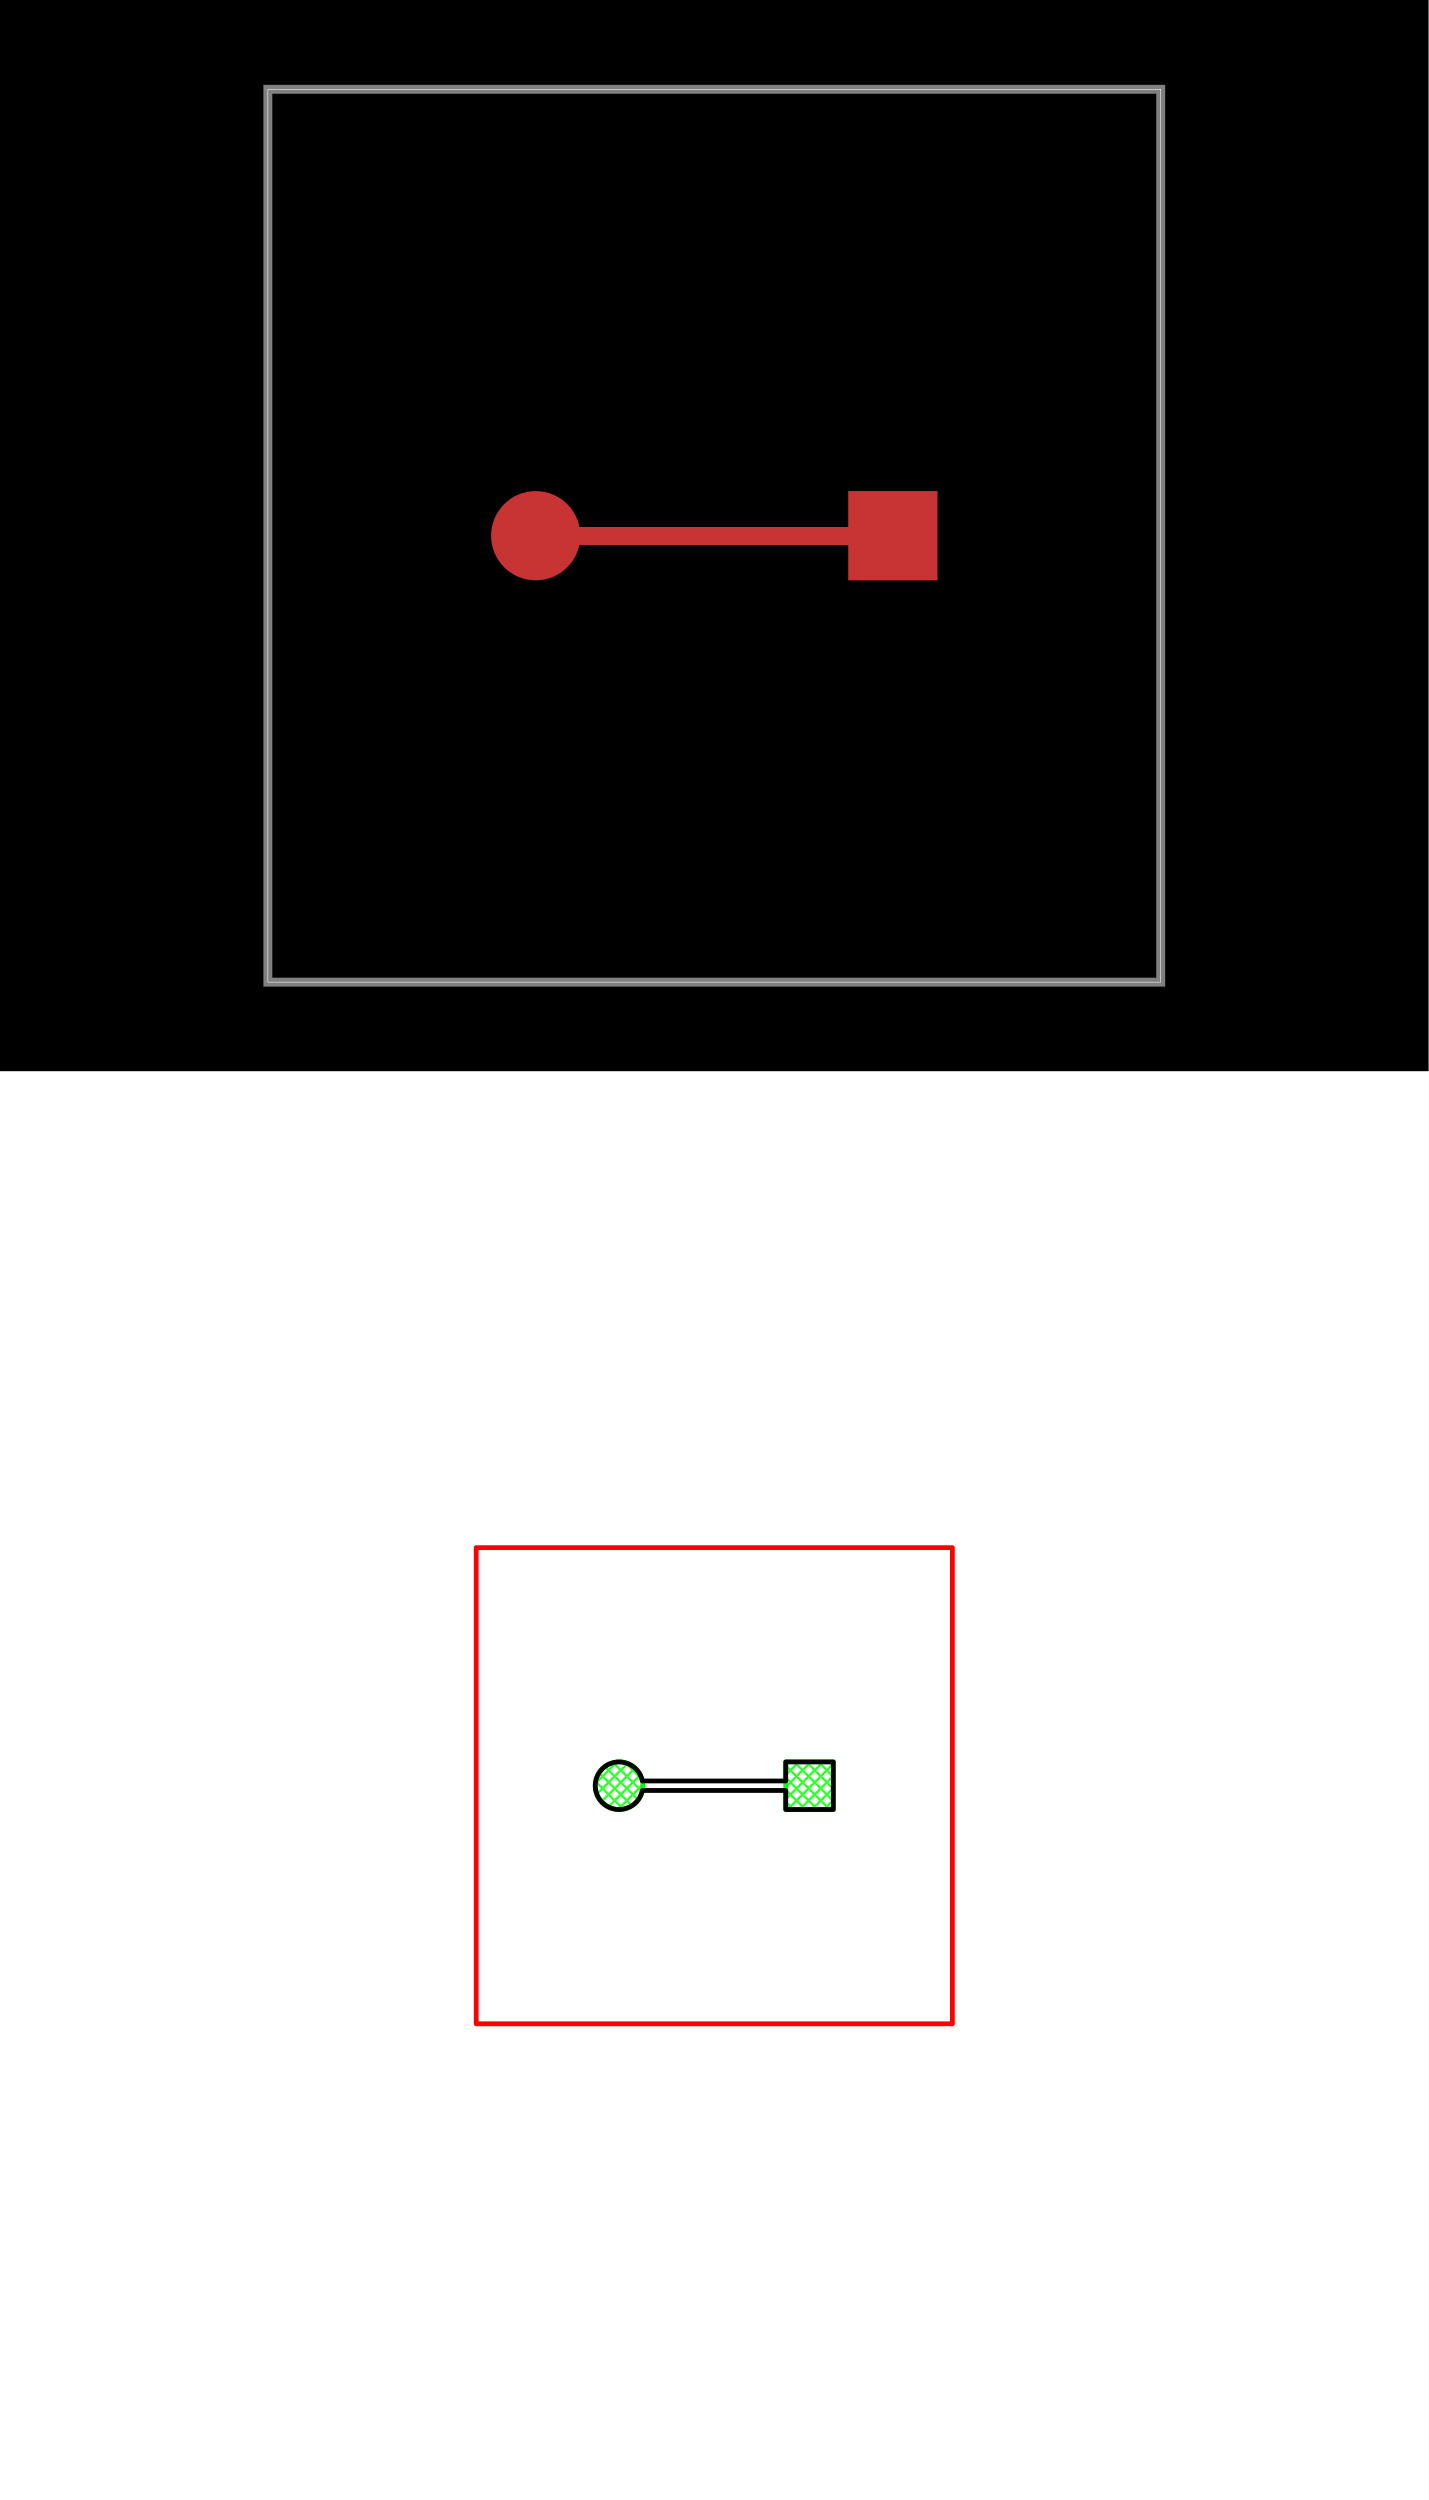
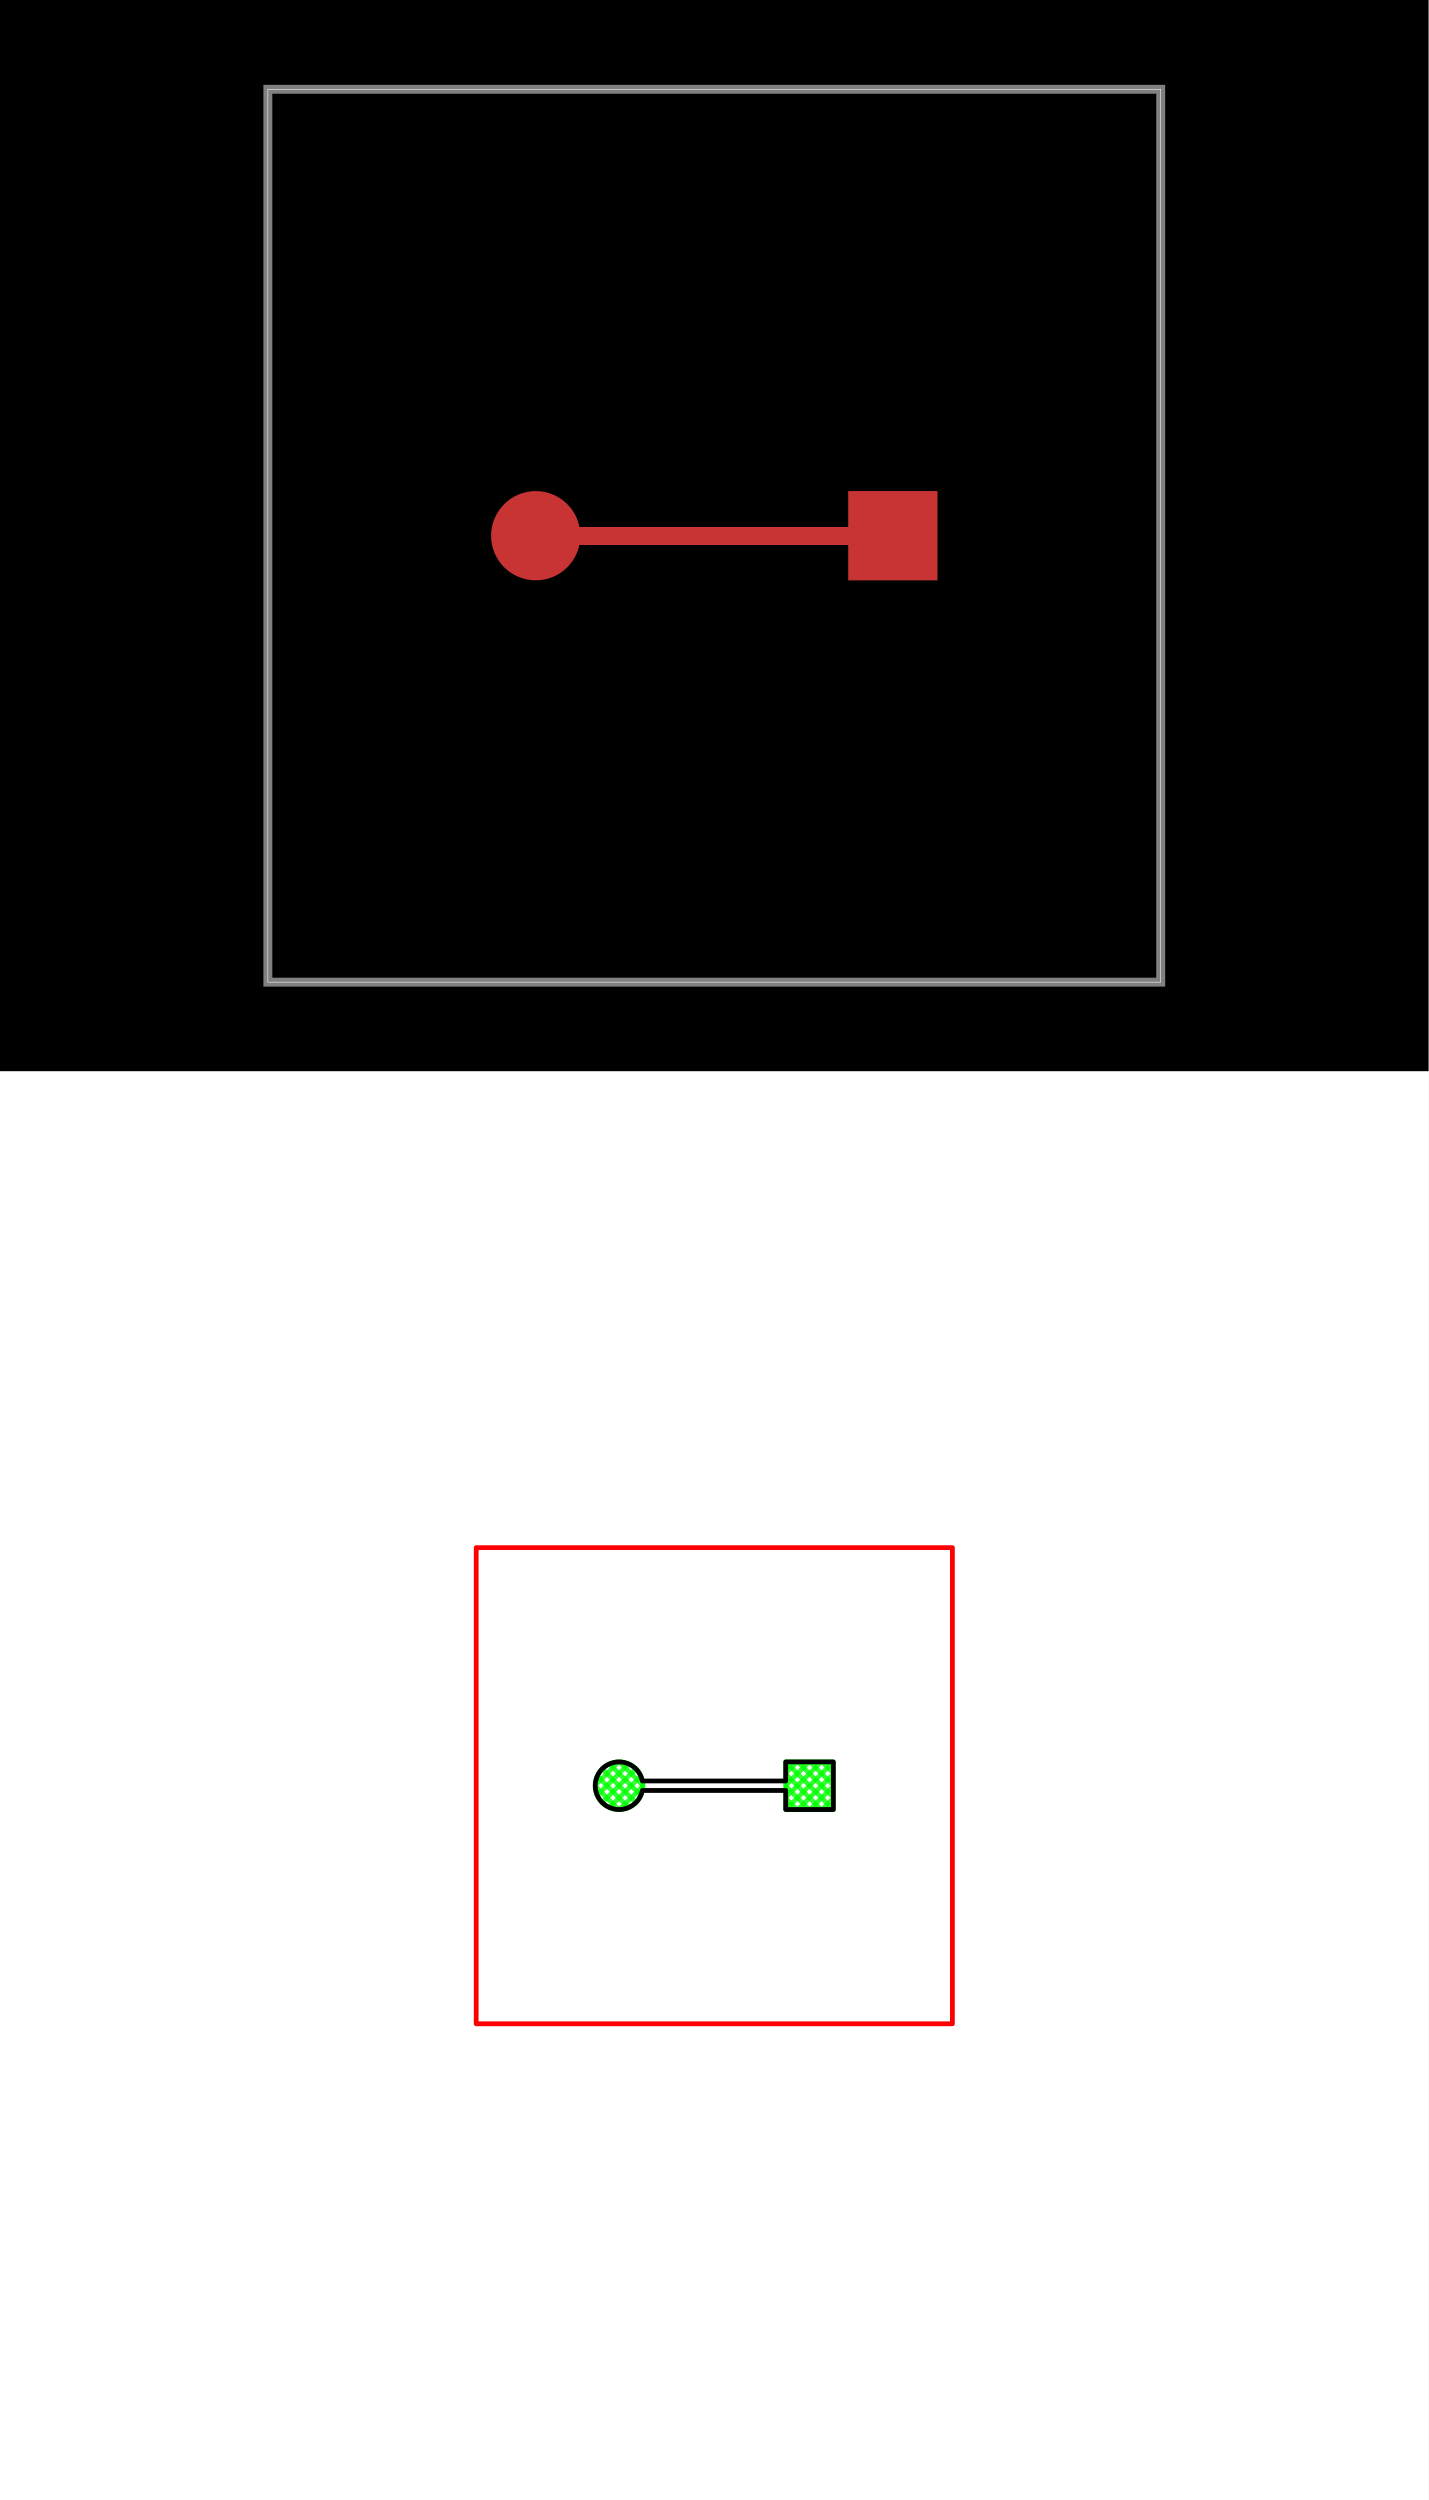
<svg xmlns="http://www.w3.org/2000/svg" width="800" height="1400" viewBox="0 0 800 1400">
  <g transform="translate(0, 0)">
    <style />
    <rect class="boundary" x="0" y="0" fill="#000" width="800" height="600" data-type="pcb_background" data-pcb-layer="global" />
    <rect class="pcb-boundary" fill="none" stroke="#fff" stroke-width="0.3" x="150" y="50" width="500" height="500" data-type="pcb_boundary" data-pcb-layer="global" />
    <path class="pcb-board" d="M 150 550 L 650 550 L 650 50 L 150 50 Z" fill="none" stroke="rgba(255, 255, 255, 0.5)" stroke-width="5" data-type="pcb_board" data-pcb-layer="board" />
    <circle class="pcb-pad" fill="rgb(200, 52, 52)" cx="300" cy="300" r="25" data-type="pcb_smtpad" data-pcb-layer="top" />
    <rect class="pcb-pad" fill="rgb(200, 52, 52)" x="475" y="275" width="50" height="50" data-type="pcb_smtpad" data-pcb-layer="top" />
    <path class="pcb-trace" stroke="rgb(200, 52, 52)" fill="none" d="M 300 300 L 500 300" stroke-width="10" stroke-linecap="round" stroke-linejoin="round" shape-rendering="crispEdges" data-type="pcb_trace" data-pcb-layer="top" />
  </g>
  <g transform="translate(0, 600) scale(26.66667, 26.66667) translate(12.4, 14.4)">
-     <defs>
-       <pattern id="hatch-0.1800-45-true-_2300FF00-0.1000-0.80__stack1" patternUnits="userSpaceOnUse" width="0.18" height="0.18" patternTransform="rotate(45)">
-         <path d="M -0.18 0 L 0.18 0 M 0 -0.18 L 0 0.18" stroke="#00FF00" stroke-width="0.1" stroke-opacity="0.8" />
-       </pattern>
-     </defs>
    <rect x="-12.4" y="-14.4" width="30" height="30" fill="white" />
    <g transform="matrix(1 0 0 -1 0 1.2)">
      <g transform="matrix(1,0,0,1,0,0)">
-         <path d="M 1.1 0.6 L 1.098 0.649 L 1.09 0.698 L 1.078 0.745 L 1.062 0.791 L 1.041 0.836 L 1.016 0.878 L 0.987 0.917 L 0.954 0.954 L 0.917 0.987 L 0.878 1.016 L 0.836 1.041 L 0.791 1.062 L 0.745 1.078 L 0.698 1.09 L 0.649 1.098 L 0.6 1.1 L 0.551 1.098 L 0.502 1.09 L 0.455 1.078 L 0.409 1.062 L 0.364 1.041 L 0.322 1.016 L 0.283 0.987 L 0.246 0.954 L 0.213 0.917 L 0.184 0.878 L 0.159 0.836 L 0.138 0.791 L 0.122 0.745 L 0.11 0.698 L 0.102 0.649 L 0.1 0.6 L 0.102 0.551 L 0.11 0.502 L 0.122 0.455 L 0.138 0.409 L 0.159 0.364 L 0.184 0.322 L 0.213 0.283 L 0.246 0.246 L 0.283 0.213 L 0.322 0.184 L 0.364 0.159 L 0.409 0.138 L 0.455 0.122 L 0.502 0.11 L 0.551 0.102 L 0.6 0.1 L 0.649 0.102 L 0.698 0.11 L 0.745 0.122 L 0.791 0.138 L 0.836 0.159 L 0.878 0.184 L 0.917 0.213 L 0.954 0.246 L 0.987 0.283 L 1.016 0.322 L 1.041 0.364 L 1.062 0.409 L 1.078 0.455 L 1.09 0.502 L 1.098 0.551 L 1.1 0.6 L 1.1 0.6 Z" fill="url(#hatch-0.1800-45-true-_2300FF00-0.1000-0.80__stack1)" fill-rule="nonzero" stroke="none" />
+         <clipPath id="clip-1769556853031-7vnn84n3v__stack1">
+           <path d="M 1.1 0.6 L 1.098 0.649 L 1.09 0.698 L 1.078 0.745 L 1.062 0.791 L 1.041 0.836 L 1.016 0.878 L 0.987 0.917 L 0.954 0.954 L 0.917 0.987 L 0.878 1.016 L 0.836 1.041 L 0.791 1.062 L 0.745 1.078 L 0.698 1.09 L 0.649 1.098 L 0.6 1.1 L 0.551 1.098 L 0.502 1.09 L 0.455 1.078 L 0.409 1.062 L 0.364 1.041 L 0.322 1.016 L 0.283 0.987 L 0.246 0.954 L 0.213 0.917 L 0.184 0.878 L 0.159 0.836 L 0.138 0.791 L 0.122 0.745 L 0.11 0.698 L 0.102 0.649 L 0.1 0.6 L 0.102 0.551 L 0.11 0.502 L 0.122 0.455 L 0.138 0.409 L 0.159 0.364 L 0.184 0.322 L 0.213 0.283 L 0.246 0.246 L 0.283 0.213 L 0.322 0.184 L 0.364 0.159 L 0.409 0.138 L 0.455 0.122 L 0.502 0.11 L 0.551 0.102 L 0.6 0.1 L 0.649 0.102 L 0.698 0.11 L 0.745 0.122 L 0.791 0.138 L 0.836 0.159 L 0.878 0.184 L 0.917 0.213 L 0.954 0.246 L 0.987 0.283 L 1.016 0.322 L 1.041 0.364 L 1.062 0.409 L 1.078 0.455 L 1.09 0.502 L 1.098 0.551 L 1.1 0.6 L 1.1 0.6 Z" />
+         </clipPath>
+         <g clip-path="url(#clip-1769556853031-7vnn84n3v__stack1)">
+           <line x1="0.864" y1="0.1" x2="1.1" y2="0.336" stroke="#00FF00" stroke-width="0.1" stroke-opacity="0.8" />
+           <line x1="0.609" y1="0.1" x2="1.1" y2="0.591" stroke="#00FF00" stroke-width="0.1" stroke-opacity="0.8" />
+           <line x1="0.355" y1="0.1" x2="1.1" y2="0.845" stroke="#00FF00" stroke-width="0.1" stroke-opacity="0.8" />
+           <line x1="0.1" y1="0.1" x2="1.1" y2="1.1" stroke="#00FF00" stroke-width="0.1" stroke-opacity="0.8" />
+           <line x1="0.1" y1="0.355" x2="0.845" y2="1.1" stroke="#00FF00" stroke-width="0.1" stroke-opacity="0.8" />
+           <line x1="0.1" y1="0.609" x2="0.591" y2="1.1" stroke="#00FF00" stroke-width="0.1" stroke-opacity="0.8" />
+           <line x1="0.1" y1="0.864" x2="0.336" y2="1.1" stroke="#00FF00" stroke-width="0.1" stroke-opacity="0.8" />
+           <line x1="1.1" y1="0.864" x2="0.864" y2="1.1" stroke="#00FF00" stroke-width="0.1" stroke-opacity="0.8" />
+           <line x1="1.1" y1="0.609" x2="0.609" y2="1.1" stroke="#00FF00" stroke-width="0.1" stroke-opacity="0.8" />
+           <line x1="1.1" y1="0.355" x2="0.355" y2="1.1" stroke="#00FF00" stroke-width="0.1" stroke-opacity="0.8" />
+           <line x1="1.1" y1="0.1" x2="0.1" y2="1.1" stroke="#00FF00" stroke-width="0.1" stroke-opacity="0.8" />
+           <line x1="0.845" y1="0.1" x2="0.1" y2="0.845" stroke="#00FF00" stroke-width="0.1" stroke-opacity="0.8" />
+           <line x1="0.591" y1="0.1" x2="0.1" y2="0.591" stroke="#00FF00" stroke-width="0.1" stroke-opacity="0.8" />
+           <line x1="0.336" y1="0.1" x2="0.1" y2="0.336" stroke="#00FF00" stroke-width="0.1" stroke-opacity="0.8" />
+         </g>
        <path d="M 1.1 0.6 L 1.098 0.649 L 1.09 0.698 L 1.078 0.745 L 1.062 0.791 L 1.041 0.836 L 1.016 0.878 L 0.987 0.917 L 0.954 0.954 L 0.917 0.987 L 0.878 1.016 L 0.836 1.041 L 0.791 1.062 L 0.745 1.078 L 0.698 1.09 L 0.649 1.098 L 0.6 1.1 L 0.551 1.098 L 0.502 1.09 L 0.455 1.078 L 0.409 1.062 L 0.364 1.041 L 0.322 1.016 L 0.283 0.987 L 0.246 0.954 L 0.213 0.917 L 0.184 0.878 L 0.159 0.836 L 0.138 0.791 L 0.122 0.745 L 0.11 0.698 L 0.102 0.649 L 0.1 0.6 L 0.102 0.551 L 0.11 0.502 L 0.122 0.455 L 0.138 0.409 L 0.159 0.364 L 0.184 0.322 L 0.213 0.283 L 0.246 0.246 L 0.283 0.213 L 0.322 0.184 L 0.364 0.159 L 0.409 0.138 L 0.455 0.122 L 0.502 0.11 L 0.551 0.102 L 0.6 0.1 L 0.649 0.102 L 0.698 0.11 L 0.745 0.122 L 0.791 0.138 L 0.836 0.159 L 0.878 0.184 L 0.917 0.213 L 0.954 0.246 L 0.987 0.283 L 1.016 0.322 L 1.041 0.364 L 1.062 0.409 L 1.078 0.455 L 1.09 0.502 L 1.098 0.551 L 1.1 0.6 L 1.1 0.6 Z" fill="none" stroke="#00FF00" stroke-width="0.1" stroke-linecap="round" stroke-linejoin="round" />
      </g>
      <g transform="matrix(1,0,0,1,0,0)">
-         <path d="M 4.1 0.1 L 5.1 0.1 L 5.1 1.1 L 4.1 1.1 L 4.1 0.1 L 4.1 0.1 Z" fill="url(#hatch-0.1800-45-true-_2300FF00-0.1000-0.80__stack1)" fill-rule="nonzero" stroke="none" />
+         <clipPath id="clip-1769556853031-rm8075uw6__stack1">
+           <path d="M 4.1 0.1 L 5.1 0.1 L 5.1 1.1 L 4.1 1.1 L 4.1 0.1 L 4.1 0.1 Z" />
+         </clipPath>
+         <g clip-path="url(#clip-1769556853031-rm8075uw6__stack1)">
+           <line x1="4.864" y1="0.1" x2="5.1" y2="0.336" stroke="#00FF00" stroke-width="0.1" stroke-opacity="0.8" />
+           <line x1="4.609" y1="0.1" x2="5.1" y2="0.591" stroke="#00FF00" stroke-width="0.1" stroke-opacity="0.8" />
+           <line x1="4.355" y1="0.1" x2="5.1" y2="0.845" stroke="#00FF00" stroke-width="0.1" stroke-opacity="0.8" />
+           <line x1="4.1" y1="0.1" x2="5.1" y2="1.1" stroke="#00FF00" stroke-width="0.1" stroke-opacity="0.8" />
+           <line x1="4.1" y1="0.355" x2="4.845" y2="1.1" stroke="#00FF00" stroke-width="0.1" stroke-opacity="0.8" />
+           <line x1="4.1" y1="0.609" x2="4.591" y2="1.1" stroke="#00FF00" stroke-width="0.1" stroke-opacity="0.8" />
+           <line x1="4.1" y1="0.864" x2="4.336" y2="1.1" stroke="#00FF00" stroke-width="0.1" stroke-opacity="0.8" />
+           <line x1="5.1" y1="0.864" x2="4.864" y2="1.1" stroke="#00FF00" stroke-width="0.1" stroke-opacity="0.8" />
+           <line x1="5.1" y1="0.609" x2="4.609" y2="1.1" stroke="#00FF00" stroke-width="0.1" stroke-opacity="0.8" />
+           <line x1="5.1" y1="0.355" x2="4.355" y2="1.1" stroke="#00FF00" stroke-width="0.1" stroke-opacity="0.8" />
+           <line x1="5.1" y1="0.1" x2="4.1" y2="1.1" stroke="#00FF00" stroke-width="0.1" stroke-opacity="0.8" />
+           <line x1="4.845" y1="0.1" x2="4.1" y2="0.845" stroke="#00FF00" stroke-width="0.1" stroke-opacity="0.8" />
+           <line x1="4.591" y1="0.1" x2="4.1" y2="0.591" stroke="#00FF00" stroke-width="0.1" stroke-opacity="0.8" />
+           <line x1="4.336" y1="0.1" x2="4.1" y2="0.336" stroke="#00FF00" stroke-width="0.1" stroke-opacity="0.8" />
+         </g>
        <path d="M 4.1 0.1 L 5.1 0.1 L 5.1 1.1 L 4.1 1.1 L 4.1 0.1 L 4.1 0.1 Z" fill="none" stroke="#00FF00" stroke-width="0.1" stroke-linecap="round" stroke-linejoin="round" />
      </g>
      <g transform="matrix(1,0,0,1,0,0)">
        <path d="M -2.4 -4.4 L 7.6 -4.4 L 7.6 5.6 L -2.4 5.6 L -2.4 -4.4 L -2.4 -4.4 Z" fill="none" stroke="#FF0000" stroke-width="0.1" stroke-linecap="round" stroke-linejoin="round" />
      </g>
      <g transform="matrix(1,0,0,1,0,0)">
        <path d="M 1.09 0.7 L 1.078 0.745 L 1.062 0.791 L 1.041 0.836 L 1.016 0.878 L 0.987 0.917 L 0.954 0.954 L 0.917 0.987 L 0.878 1.016 L 0.836 1.041 L 0.791 1.062 L 0.745 1.078 L 0.698 1.09 L 0.649 1.098 L 0.6 1.1 L 0.551 1.098 L 0.502 1.09 L 0.455 1.078 L 0.409 1.062 L 0.364 1.041 L 0.322 1.016 L 0.283 0.987 L 0.246 0.954 L 0.213 0.917 L 0.184 0.878 L 0.159 0.836 L 0.138 0.791 L 0.122 0.745 L 0.11 0.698 L 0.102 0.649 L 0.1 0.6 L 0.102 0.551 L 0.11 0.502 L 0.122 0.455 L 0.138 0.409 L 0.159 0.364 L 0.184 0.322 L 0.213 0.283 L 0.246 0.246 L 0.283 0.213 L 0.322 0.184 L 0.364 0.159 L 0.409 0.138 L 0.455 0.122 L 0.502 0.11 L 0.551 0.102 L 0.6 0.1 L 0.649 0.102 L 0.698 0.11 L 0.745 0.122 L 0.791 0.138 L 0.836 0.159 L 0.878 0.184 L 0.917 0.213 L 0.954 0.246 L 0.987 0.283 L 1.016 0.322 L 1.041 0.364 L 1.062 0.409 L 1.078 0.455 L 1.09 0.5 L 4.1 0.5 L 4.1 0.1 L 5.1 0.1 L 5.1 1.1 L 4.1 1.1 L 4.1 0.7 L 1.09 0.7 L 1.09 0.7" fill="none" stroke="#000000" stroke-width="0.1" stroke-linecap="round" stroke-linejoin="round" />
      </g>
    </g>
  </g>
</svg>
